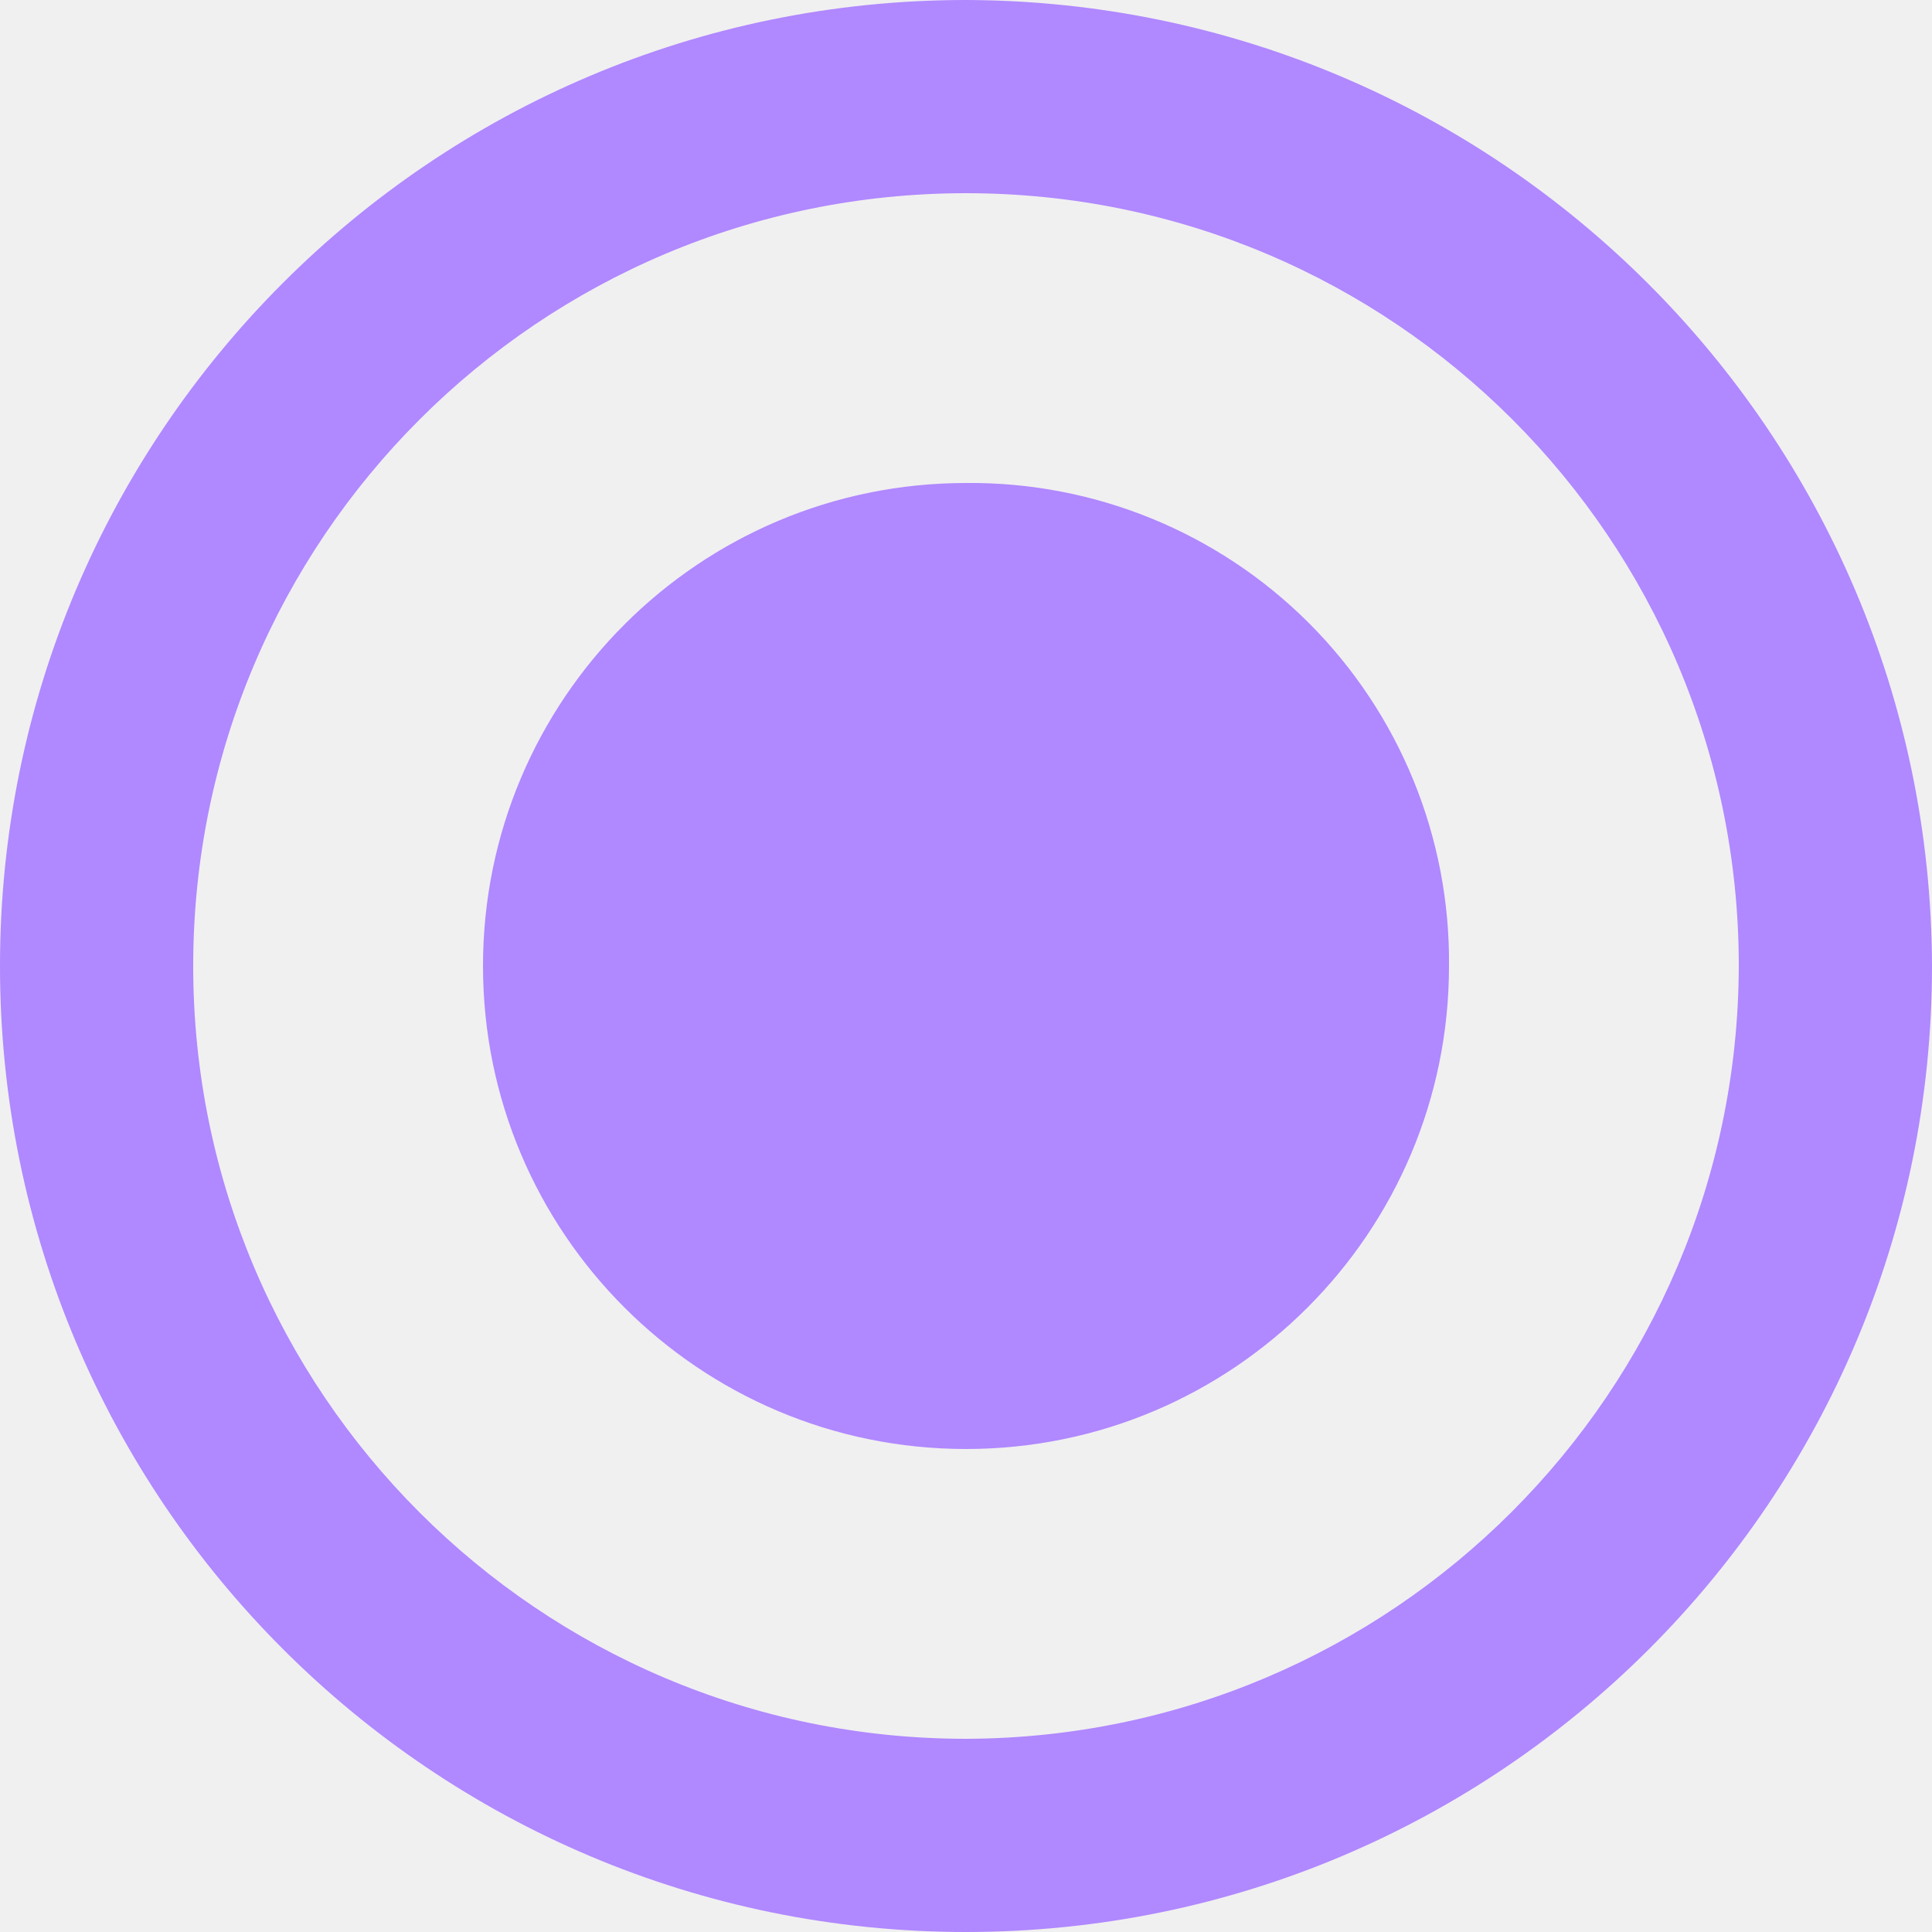
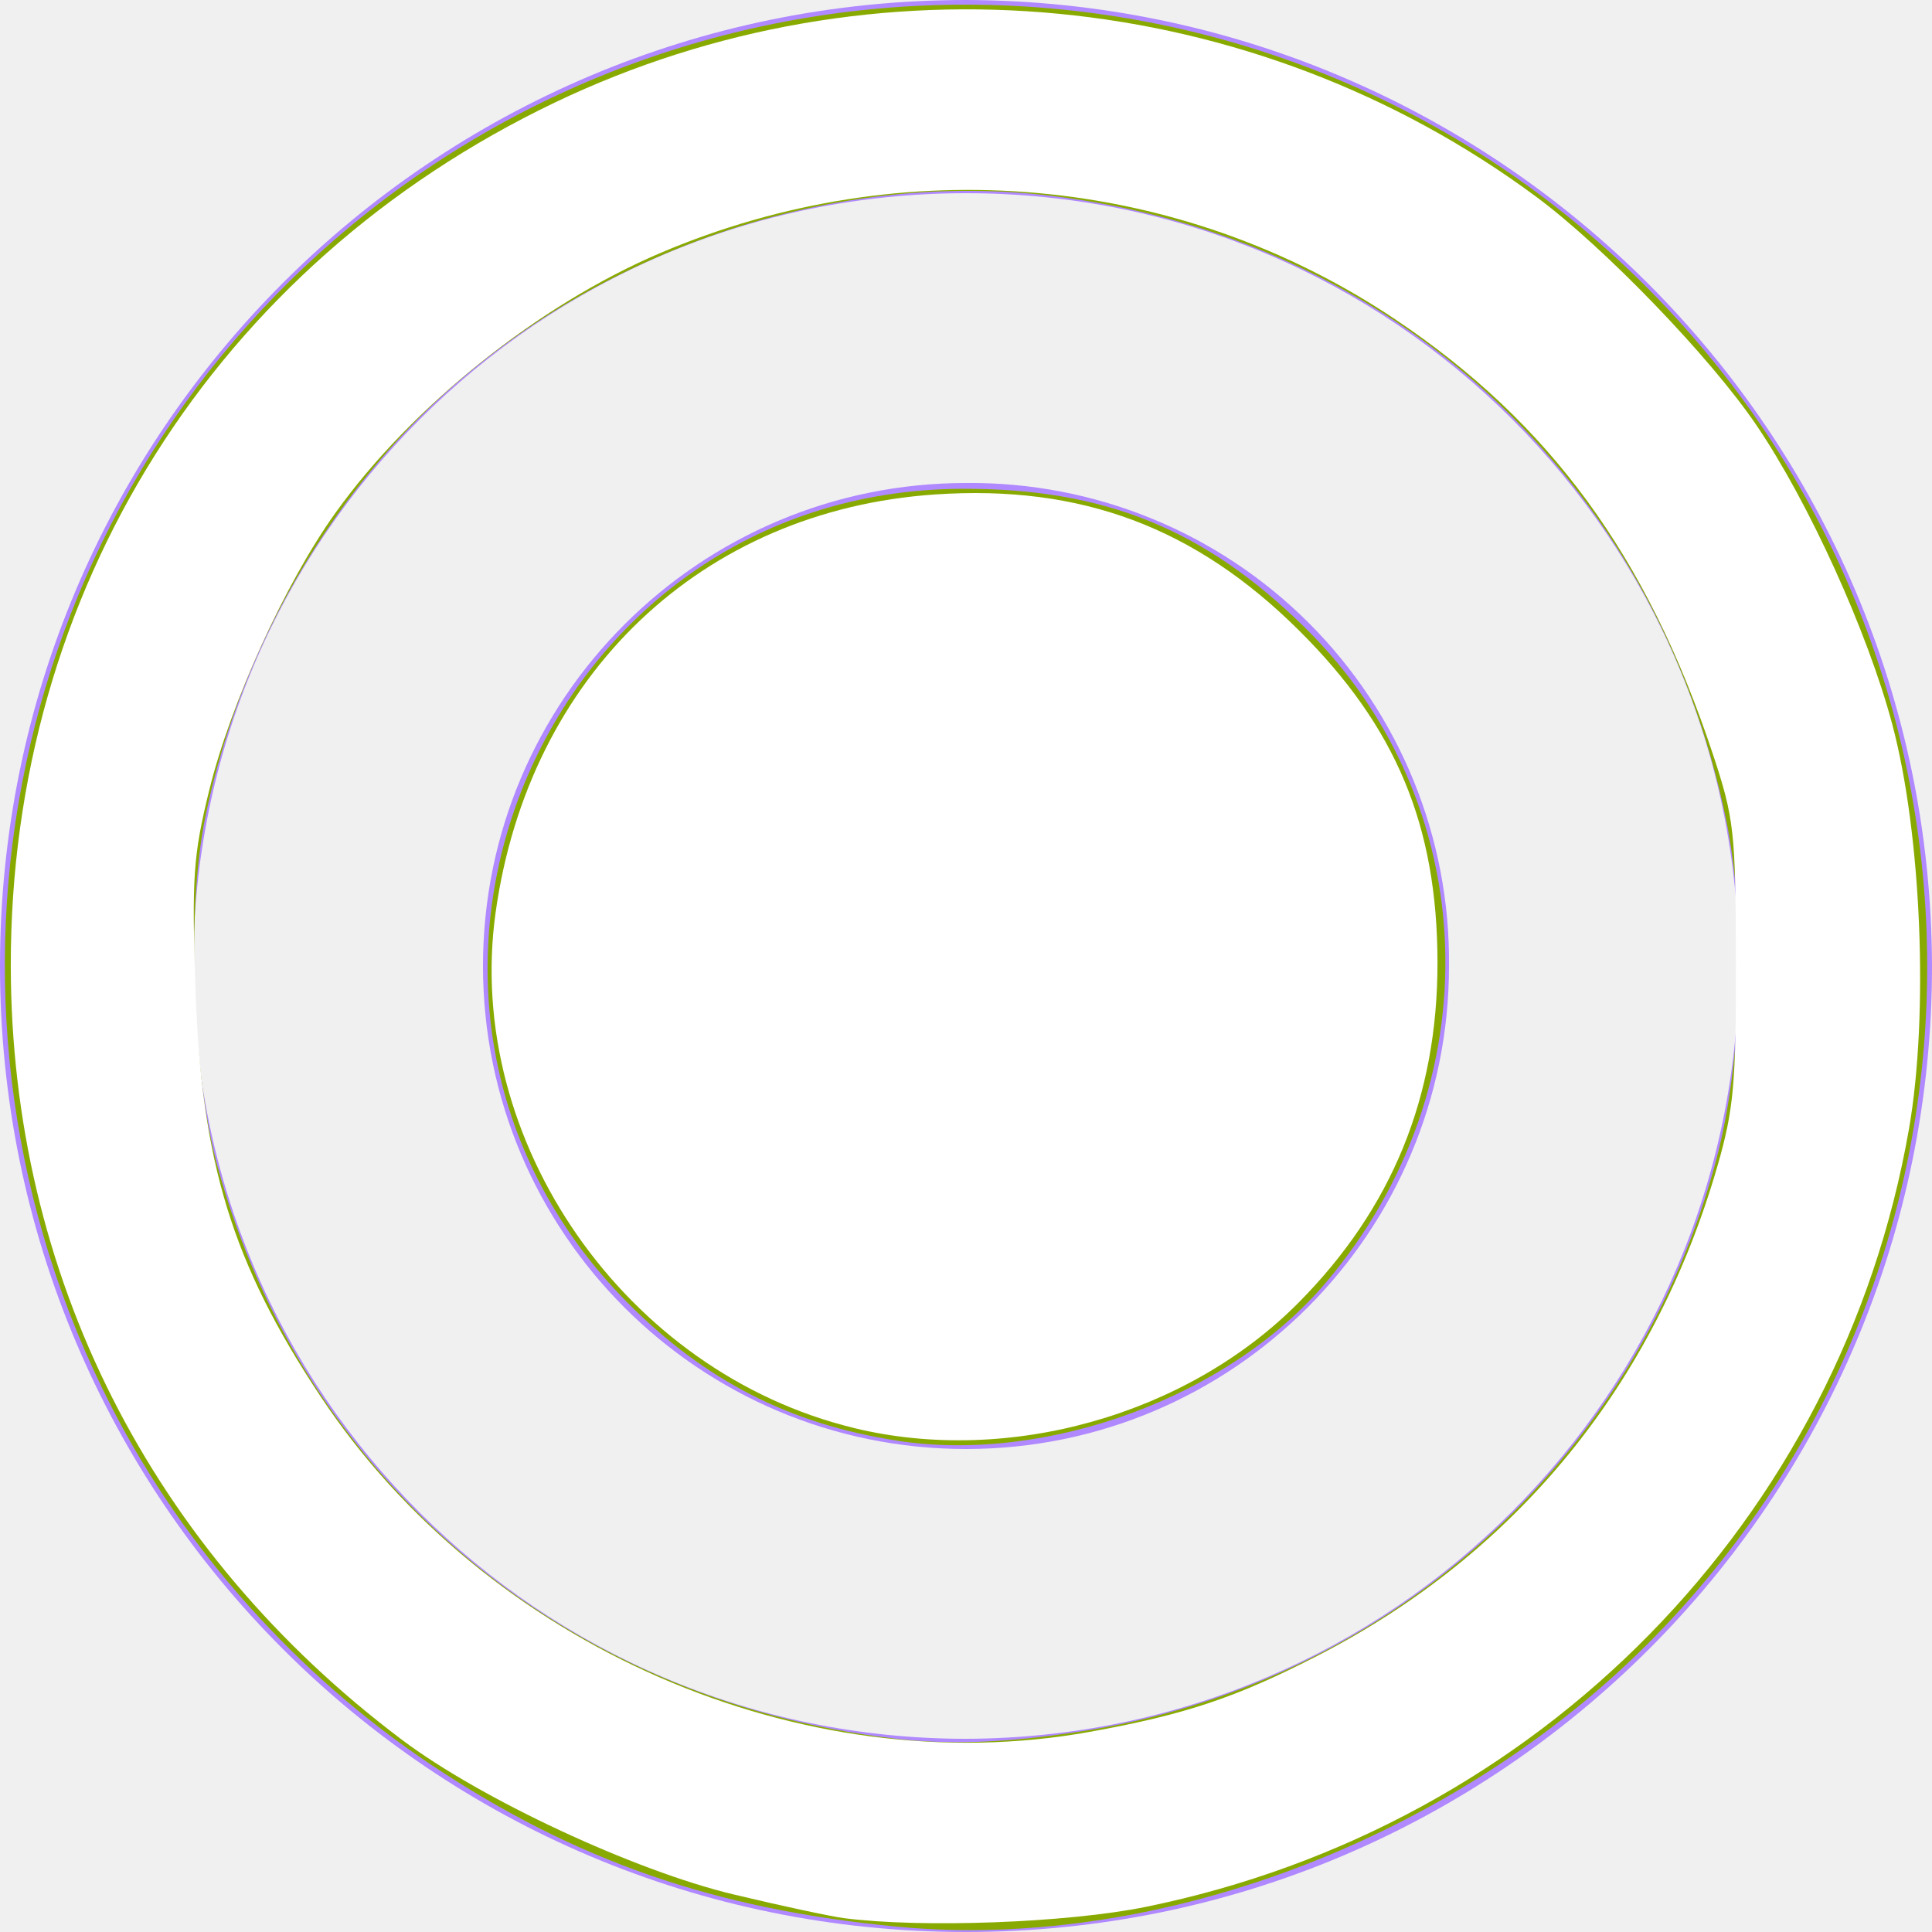
- <svg xmlns="http://www.w3.org/2000/svg" width="24" height="24" viewBox="0 0 24 24">
-   <defs>
-     <style type="text/css">
+ <svg xmlns="http://www.w3.org/2000/svg" width="24" height="24" viewBox="0 0 24 24" version="1.1" id="svg8">
+   <defs id="defs4">
+     <style type="text/css" id="style2">
            .cls-1{fill:#b088ff;fill-rule:evenodd}
        </style>
  </defs>
  <g id="radiobttom_active" transform="translate(-508 -240)">
    <path id="radio_on" d="M14 8a6 6 0 1 0 6 6 5.942 5.942 0 0 0-6-6zm0-6a12 12 0 1 0 12 12A12.035 12.035 0 0 0 14 2zm0 21.6a9.6 9.6 0 1 1 9.6-9.6 9.628 9.628 0 0 1-9.6 9.6z" class="cls-1" transform="translate(506 238)" />
  </g>
+   <path style="fill:#88aa00;stroke-width:0.102" d="M 11.143,17.896 C 9.81,17.691 8.75,17.147 7.79,16.177 4.088,12.435 6.707,6.087 11.959,6.072 c 1.758,-0.005 3.001,0.498 4.246,1.719 2.229,2.185 2.342,5.694 0.264,8.144 -1.202,1.417 -3.46,2.249 -5.326,1.962 z" id="path822" />
+   <path style="fill:#88aa00;stroke-width:0.102" d="M 11.146,23.934 C 8.875,23.717 7.142,23.114 5.349,21.918 3.695,20.813 2.297,19.249 1.393,17.492 -1.135,12.578 0.013,6.559 4.16,2.974 8.752,-0.996 15.591,-0.902 20.063,3.192 c 4.914,4.498 5.196,12.169 0.625,17.003 -2.435,2.575 -6.214,4.056 -9.542,3.739 z m 2.238,-2.419 c 3.837,-0.578 6.954,-3.375 7.94,-7.124 0.322,-1.222 0.37,-2.994 0.116,-4.221 C 20.569,5.964 17.302,2.949 13.06,2.433 10.138,2.078 6.956,3.269 4.933,5.475 3.744,6.772 2.898,8.435 2.548,10.163 c -0.233,1.148 -0.16,3.171 0.154,4.326 1.058,3.881 4.292,6.619 8.393,7.106 0.688,0.082 1.374,0.058 2.289,-0.08 z" id="path824" />
+   <path style="fill:#ffffff;stroke-width:0.102" d="M 10.485,23.828 C 10.317,23.806 9.699,23.674 9.112,23.533 7.882,23.239 5.971,22.348 4.993,21.612 1.872,19.264 0.14,15.837 0.134,12 0.128,7.338 2.677,3.291 6.892,1.274 10.845,-0.619 15.562,-0.165 19.087,2.447 19.929,3.072 21.245,4.436 21.817,5.279 22.469,6.239 23.202,7.853 23.507,9 c 0.362,1.361 0.454,3.604 0.207,5.024 -0.845,4.852 -4.59,8.669 -9.482,9.664 -0.972,0.198 -2.782,0.265 -3.747,0.14 z m 3.051,-2.314 c 1.187,-0.214 1.821,-0.426 2.84,-0.95 2.464,-1.268 4.178,-3.37 4.96,-6.083 0.201,-0.697 0.231,-1.03 0.228,-2.532 C 21.561,10.329 21.543,10.166 21.274,9.356 20.461,6.907 19.249,5.25 17.334,3.968 14.646,2.167 11.223,1.858 8.205,3.142 6.691,3.786 5.116,5.045 4.167,6.371 3.545,7.239 2.868,8.726 2.6,9.813 2.4,10.624 2.381,10.904 2.429,12.304 c 0.073,2.14 0.458,3.391 1.551,5.04 2.056,3.103 5.978,4.815 9.556,4.17 z" id="path819" />
+   <path style="fill:#ffffff;stroke-width:0.102" d="M 10.609,17.739 C 7.768,17.051 5.763,14.169 6.156,11.34 6.568,8.382 8.717,6.337 11.62,6.142 c 1.809,-0.122 3.226,0.408 4.516,1.689 1.207,1.199 1.718,2.423 1.721,4.123 0.002,1.668 -0.564,3.055 -1.724,4.226 -1.386,1.399 -3.603,2.025 -5.523,1.56 z" id="path821" />
</svg>
